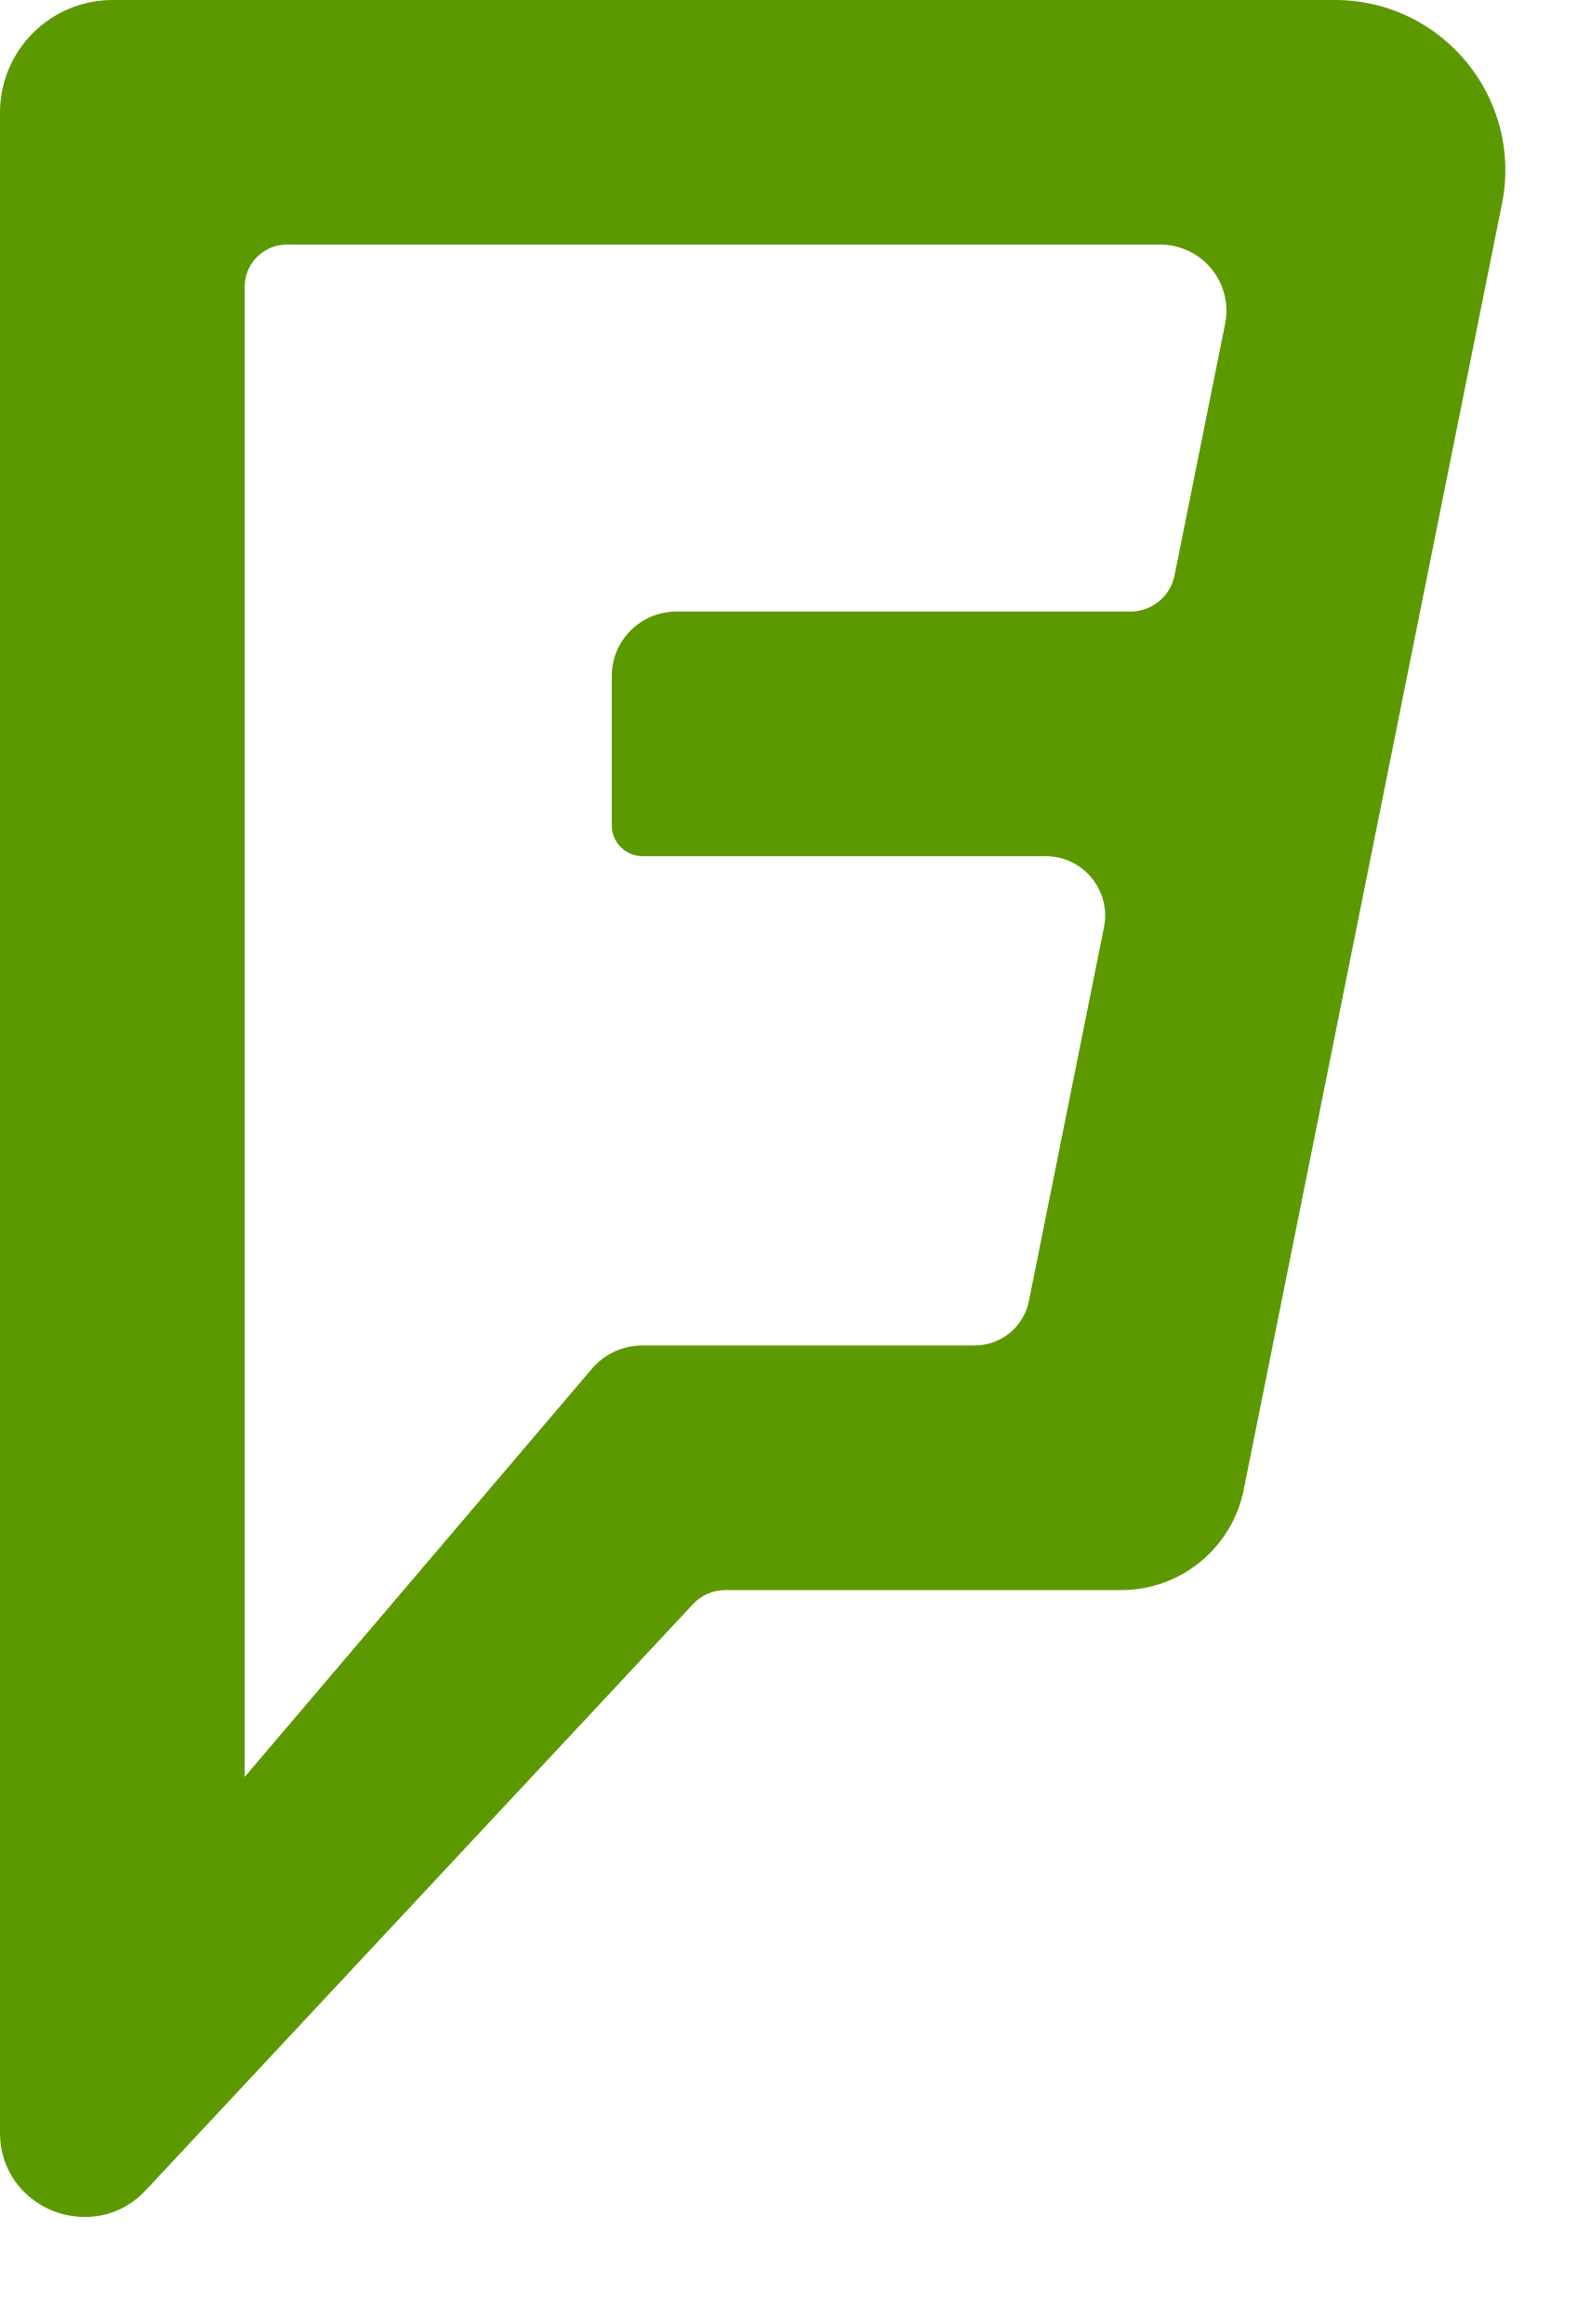
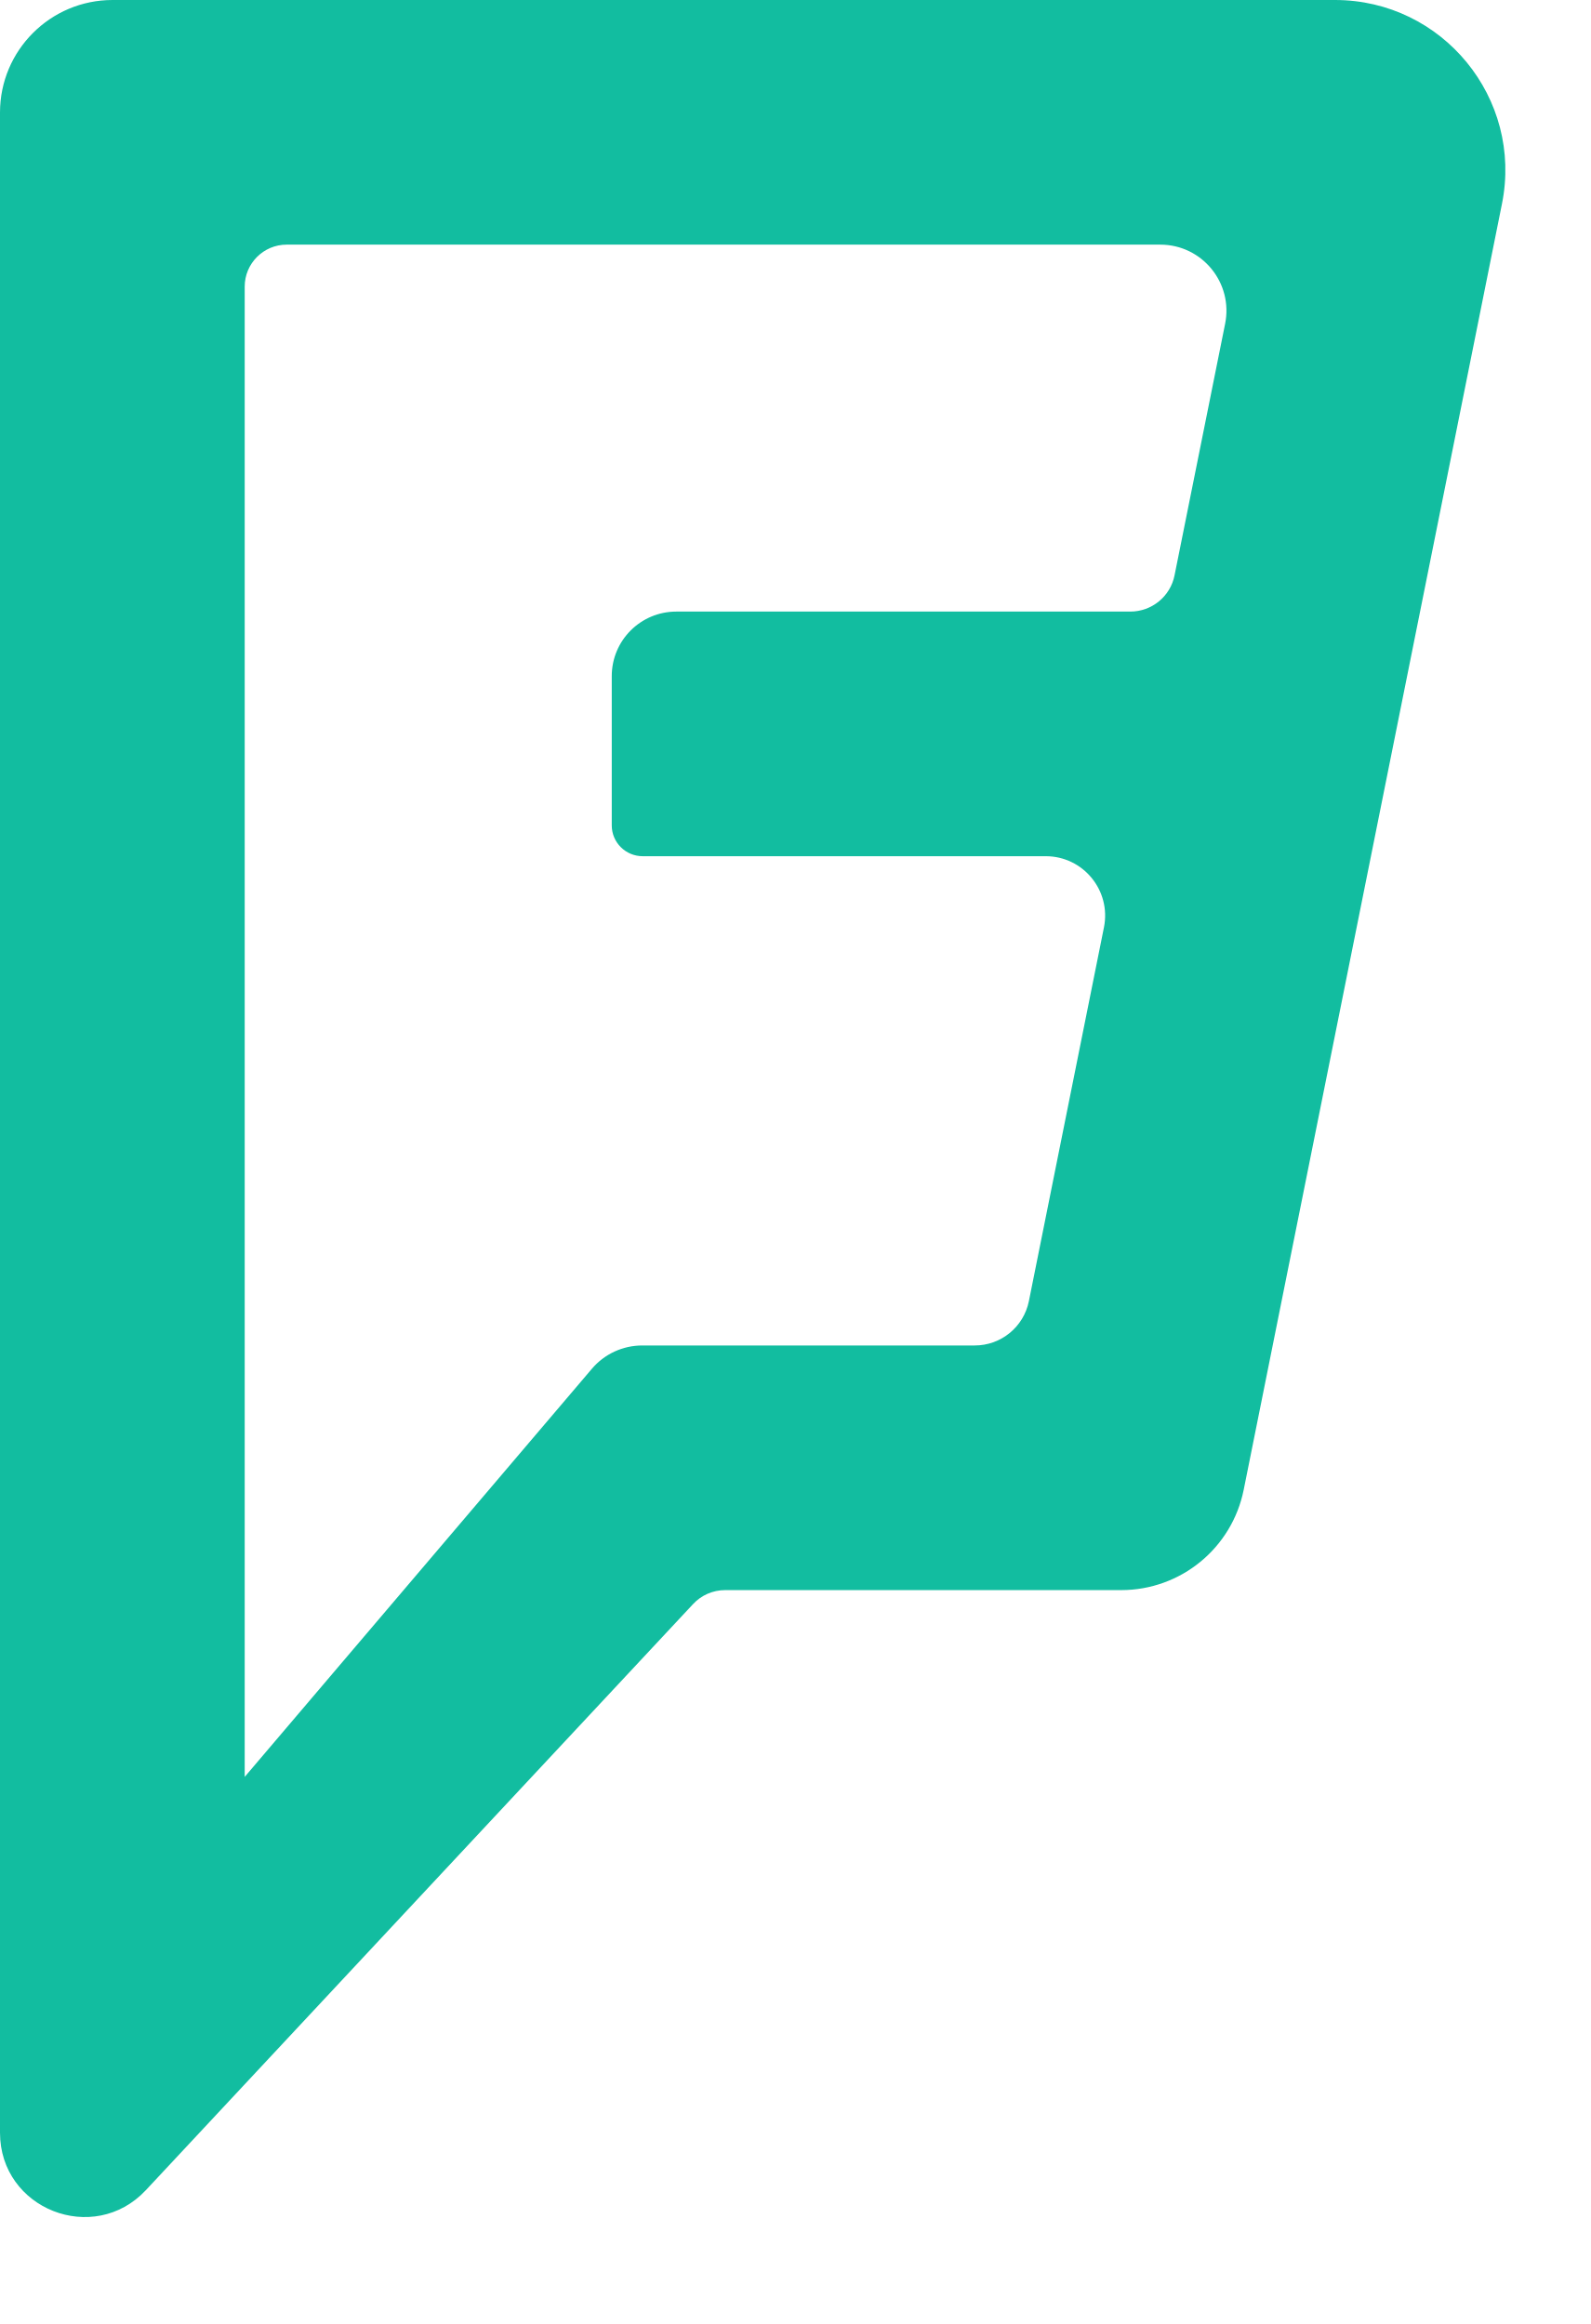
<svg xmlns="http://www.w3.org/2000/svg" width="13" height="19" viewBox="0 0 13 19" version="1.1">
  <g id="Page-1" stroke="none" stroke-width="1" fill="none" fill-rule="evenodd">
-     <g id="foursquare" fill-rule="nonzero" fill="#5C9901">
+     <g id="foursquare" fill-rule="nonzero" fill="#12bda0">
      <path d="M0.92,0 C0.412,0 0,0.412 0,0.92 L0,17.436 C0,18.061 0.765,18.362 1.192,17.906 L5.663,13.116 C5.731,13.042 5.826,13 5.927,13 L9.164,13 C9.65,13 10.069,12.657 10.165,12.18 L12.276,1.666 C12.449,0.804 11.79,0 10.911,0 L0.92,0 Z M4.838,11.19 L2,14.527 L2,2.343 C2,2.154 2.154,2 2.343,2 L9.483,2 C9.825,2 10.081,2.313 10.013,2.648 L9.6,4.703 C9.566,4.876 9.414,5 9.238,5 L5.528,5 C5.236,5 5,5.236 5,5.528 L5,6.748 C5,6.887 5.113,7 5.253,7 L8.547,7 C8.853,7 9.083,7.28 9.023,7.581 L8.409,10.639 C8.366,10.849 8.181,11 7.967,11 L5.25,11 C5.091,11 4.941,11.069 4.838,11.19 Z" id="Shape" />
    </g>
  </g>
</svg>
